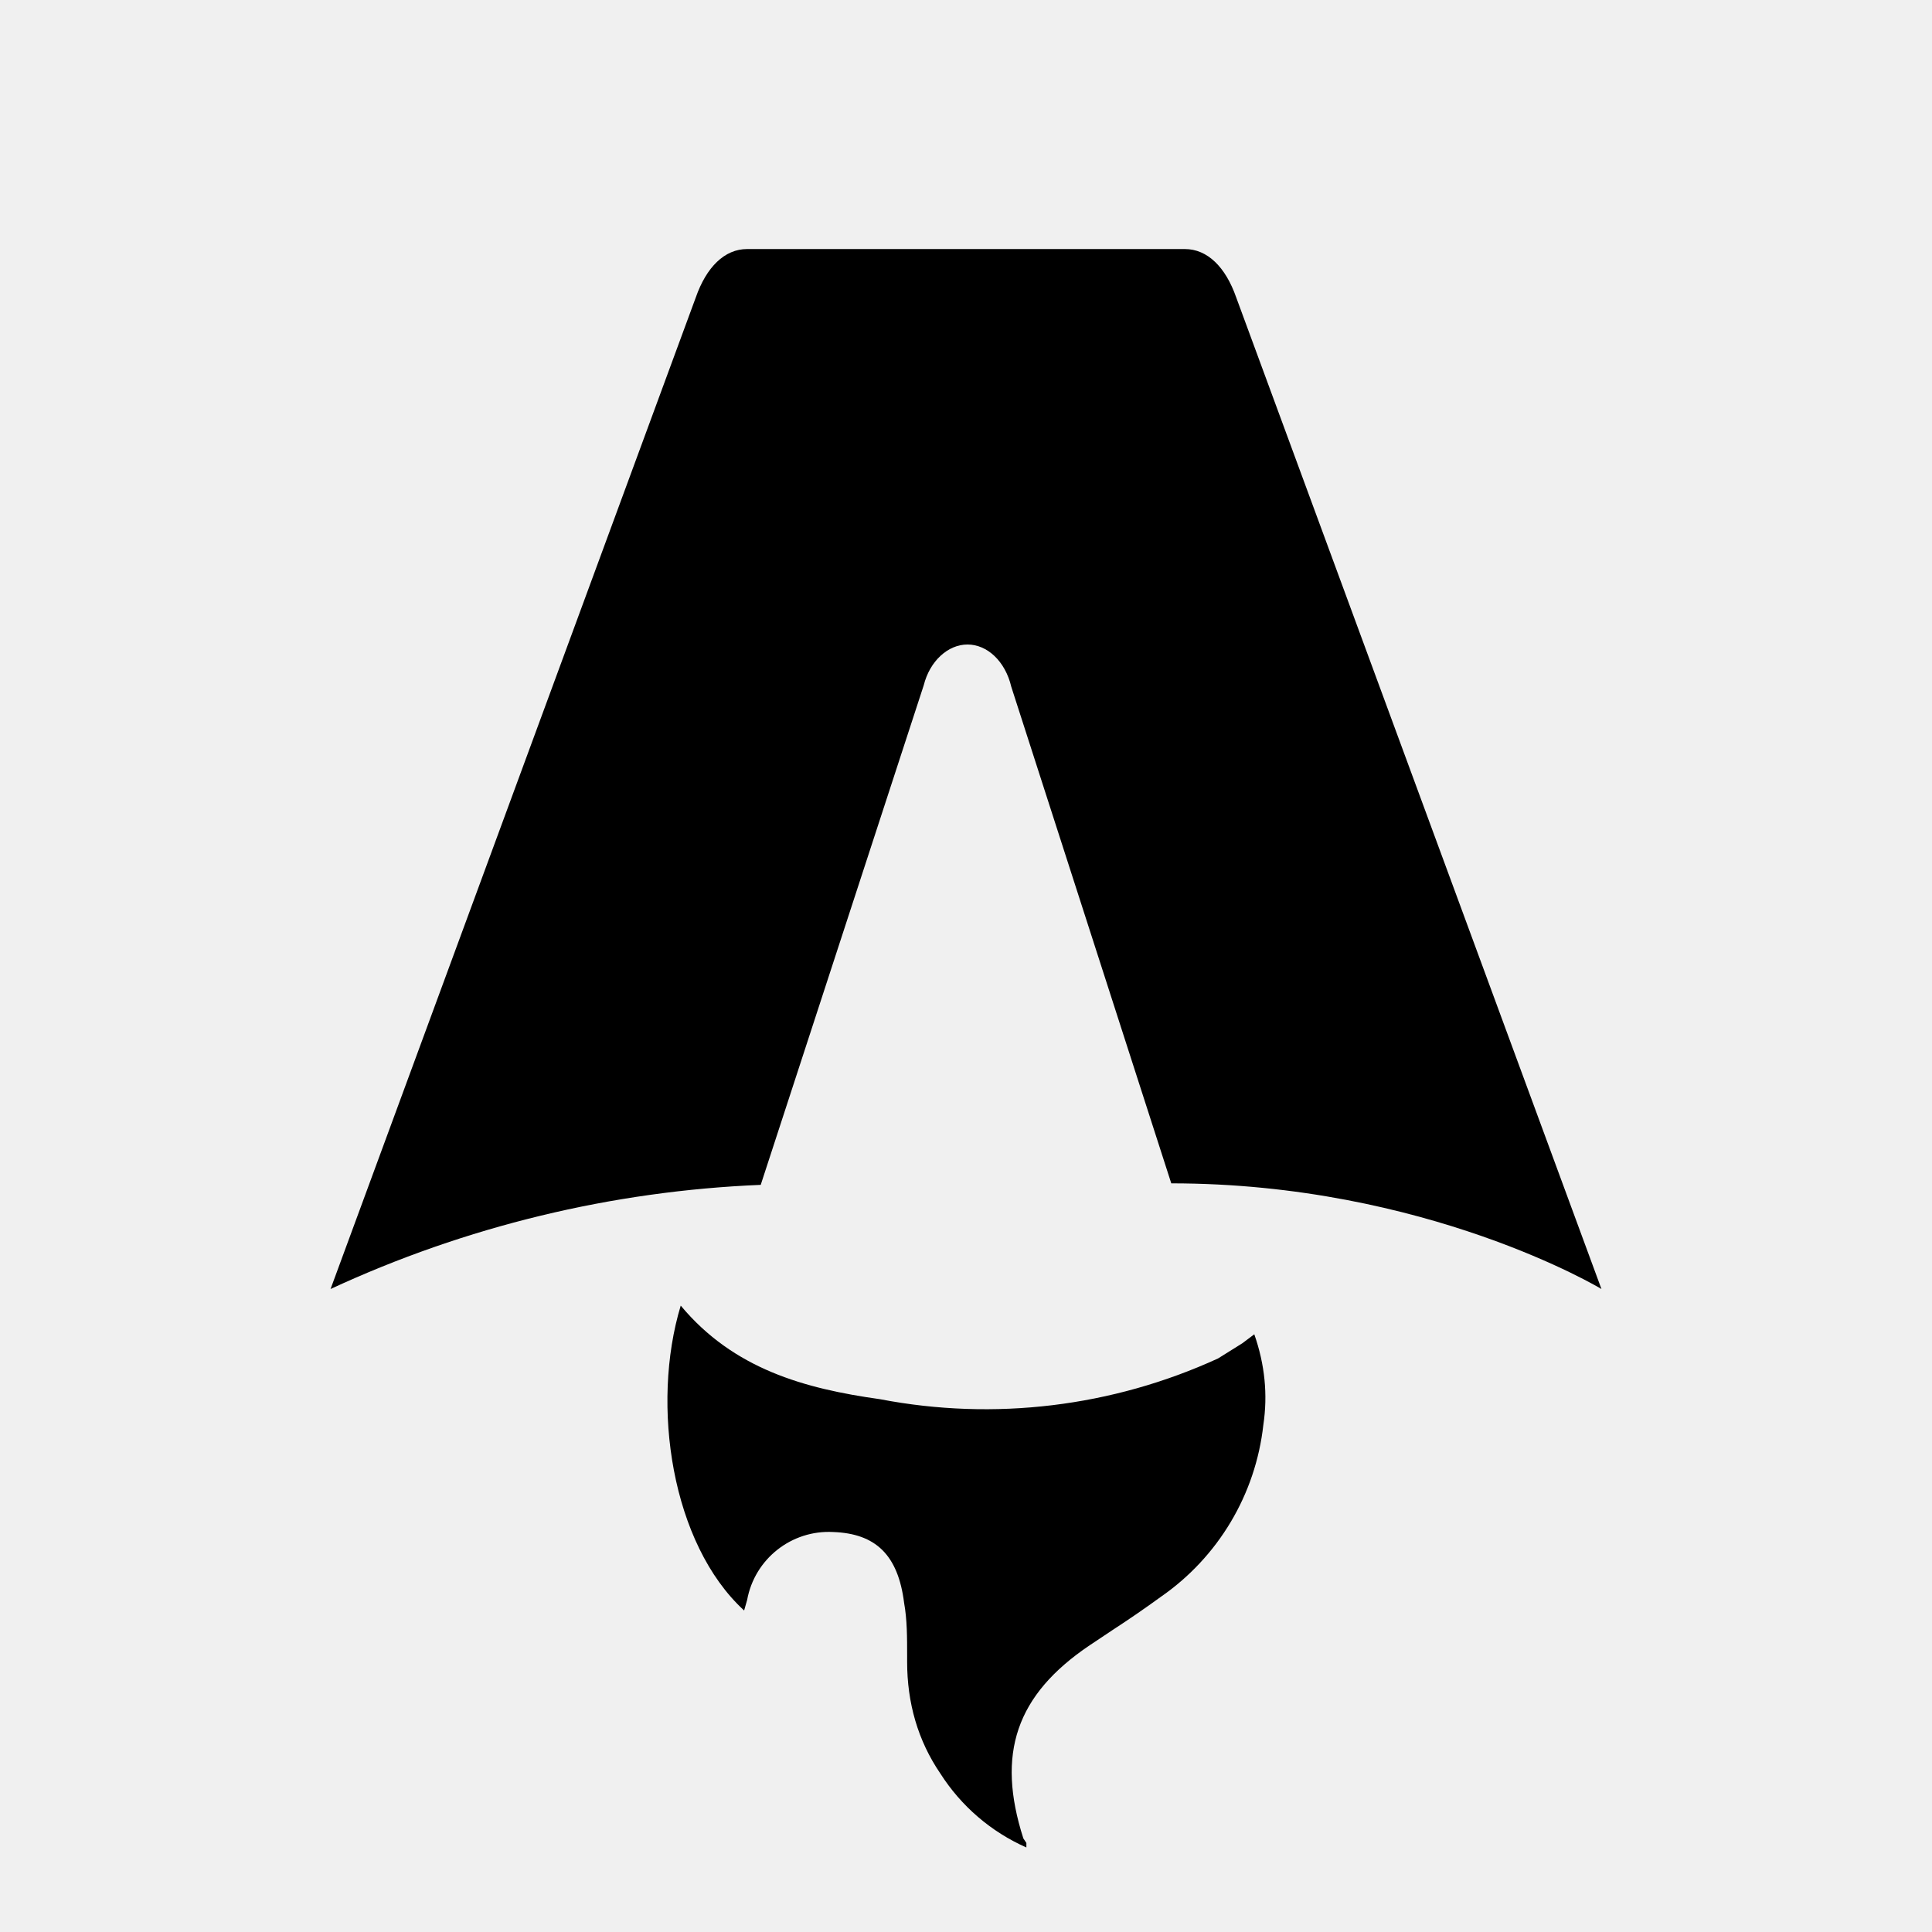
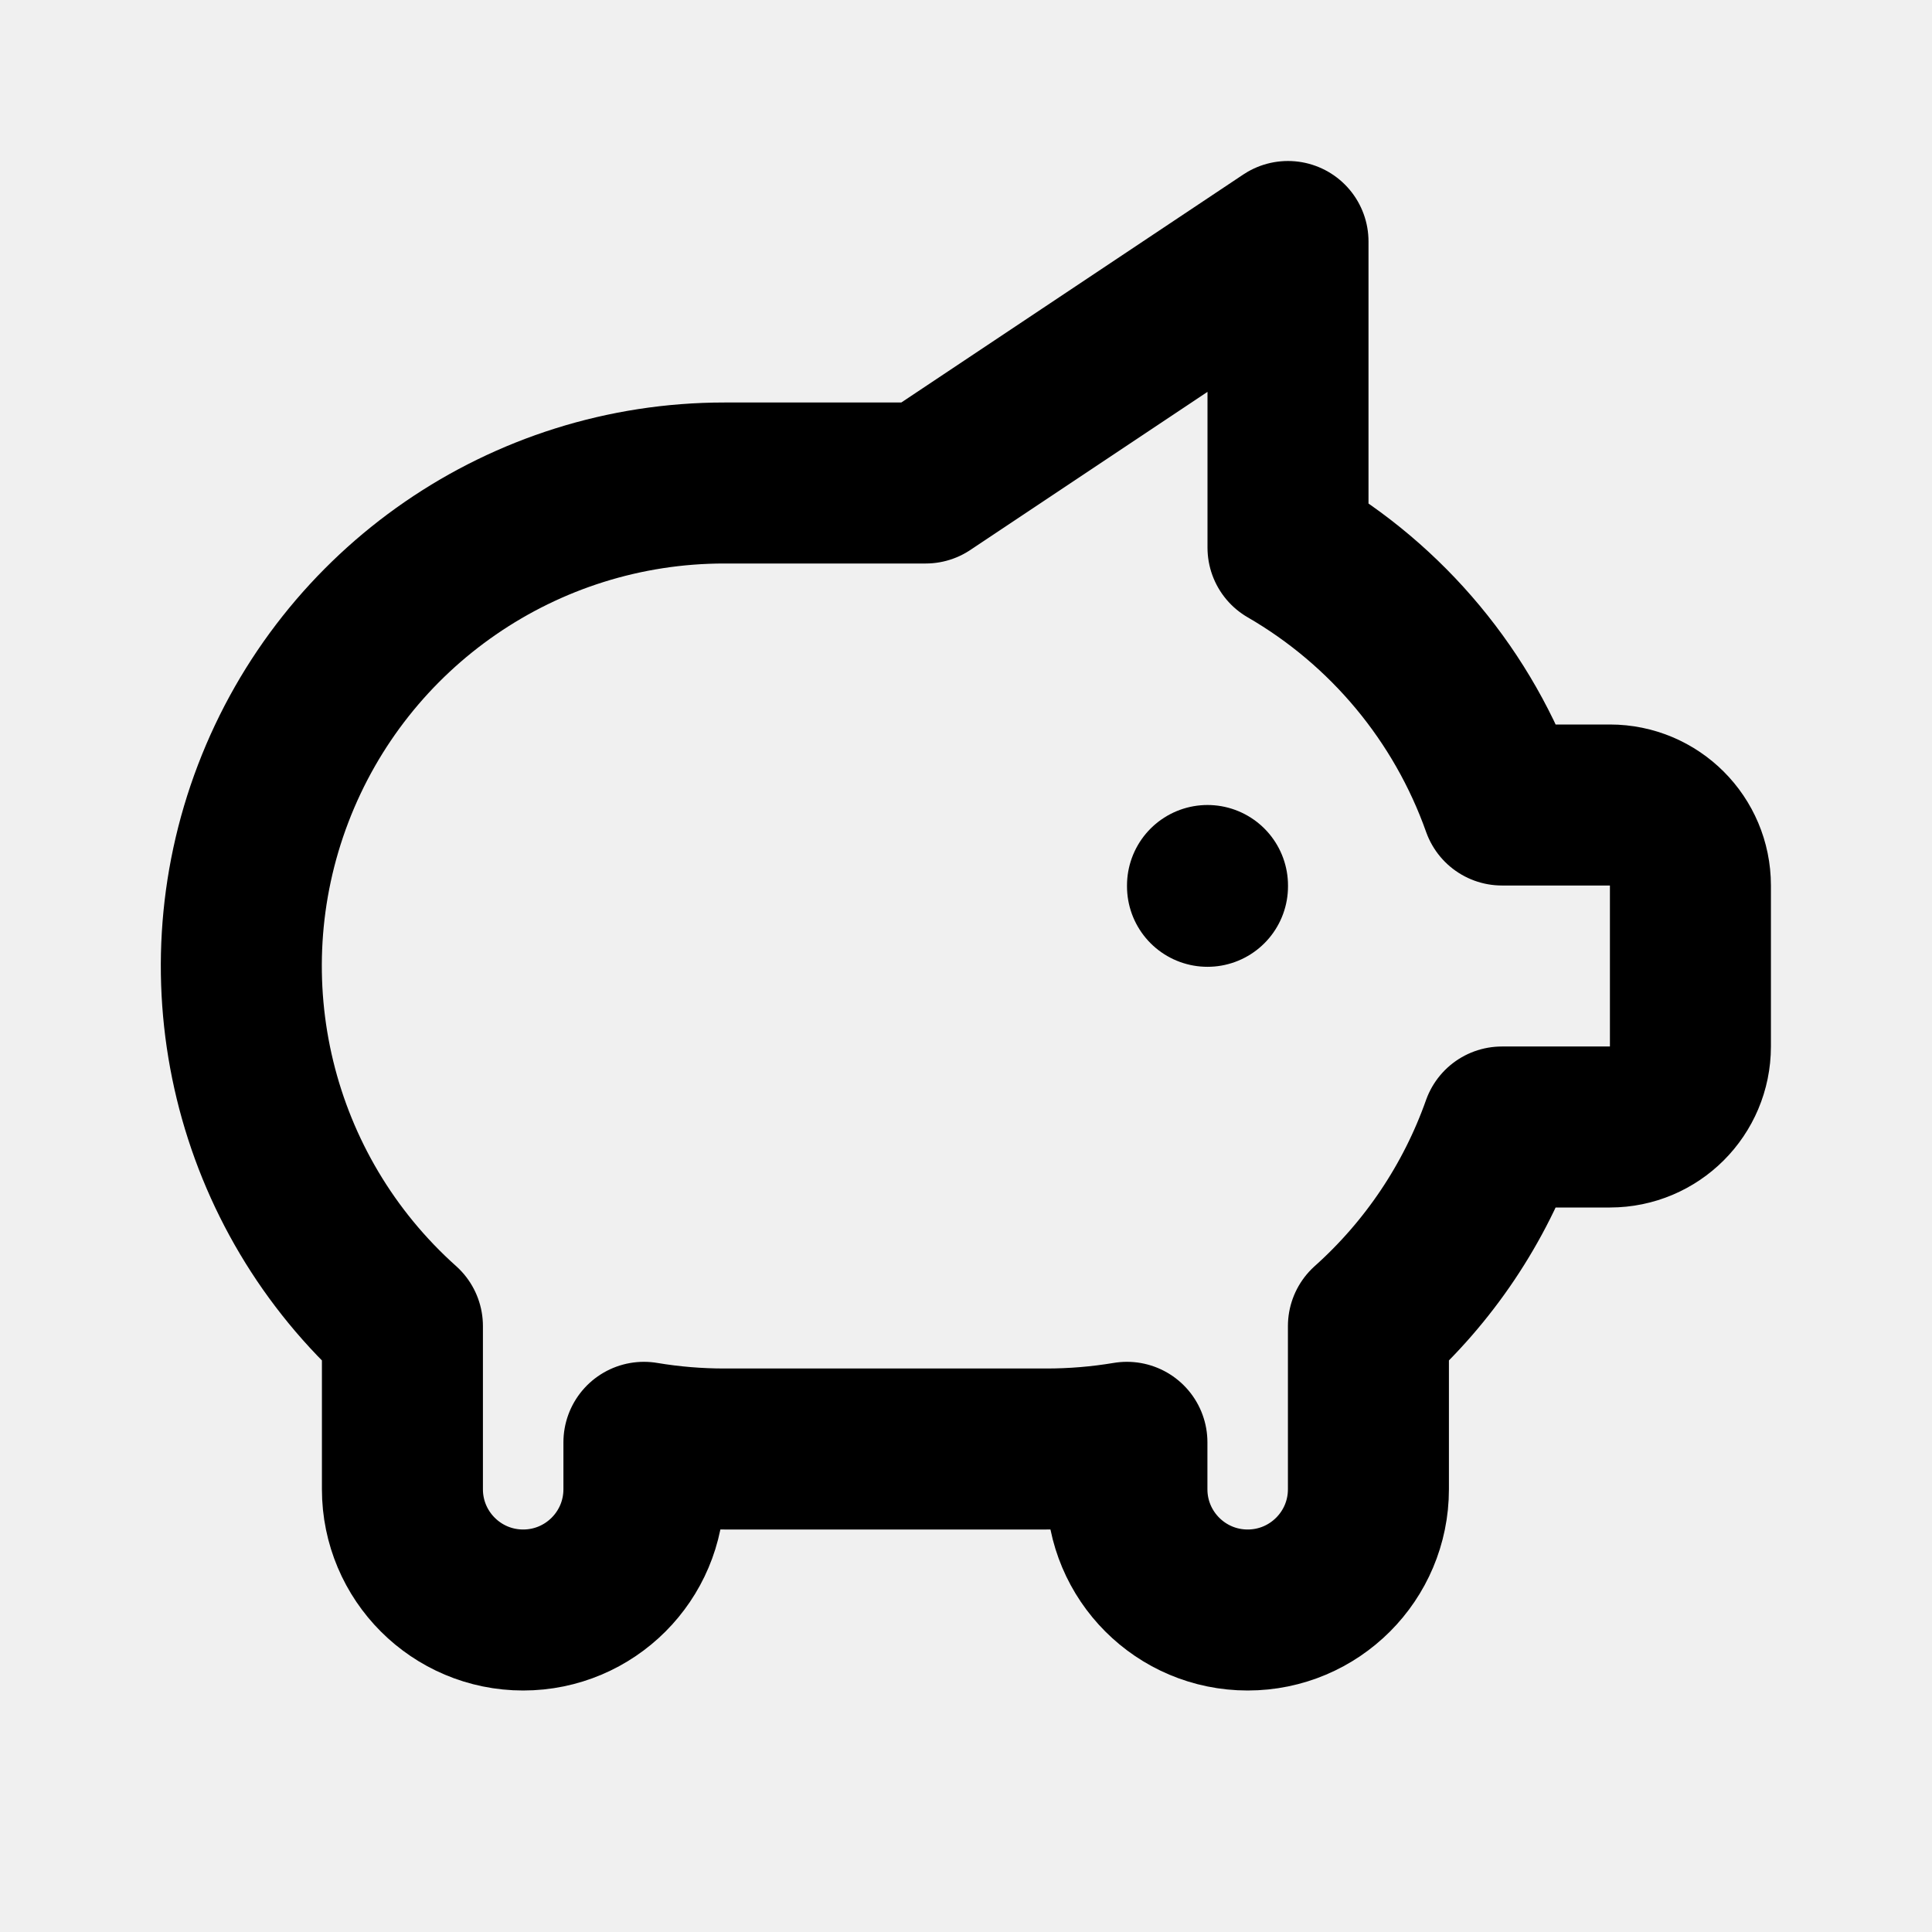
- <svg xmlns="http://www.w3.org/2000/svg" fill="none" viewBox="0 0 128 128">
-   <path d="M50.4 78.5a75.1 75.1 0 0 0-28.5 6.9l24.2-65.7c.7-2 1.9-3.2 3.4-3.2h29c1.5 0 2.7 1.2 3.4 3.2l24.2 65.7s-11.6-7-28.5-7L67 45.5c-.4-1.7-1.6-2.8-2.9-2.8-1.3 0-2.5 1.1-2.9 2.7L50.4 78.5Zm-1.1 28.2Zm-4.2-20.2c-2 6.6-.6 15.8 4.2 20.2a17.5 17.5 0 0 1 .2-.7 5.5 5.5 0 0 1 5.7-4.5c2.8.1 4.3 1.5 4.7 4.7.2 1.1.2 2.3.2 3.5v.4c0 2.7.7 5.2 2.2 7.4a13 13 0 0 0 5.7 4.9v-.3l-.2-.3c-1.8-5.6-.5-9.5 4.4-12.8l1.5-1a73 73 0 0 0 3.2-2.2 16 16 0 0 0 6.8-11.4c.3-2 .1-4-.6-6l-.8.6-1.6 1a37 37 0 0 1-22.4 2.7c-5-.7-9.7-2-13.2-6.2Z" />
-   <style>
-         path { fill: #000; }
-         @media (prefers-color-scheme: dark) {
-             path { fill: #FFF; }
-         }
-     </style>
+ <svg width="24" height="24" viewBox="0 0 24 24" fill="none" stroke="currentColor" stroke-width="2" stroke-linecap="round" stroke-linejoin="round">
+   <path stroke="none" d="M0 0h24v24H0z" fill="none" />
+   <path d="M15 11v.01" />
+   <path d="M16 3l0 3.803a6.019 6.019 0 0 1 2.658 3.197h1.341a1 1 0 0 1 1 1v2a1 1 0 0 1 -1 1h-1.342a6.008 6.008 0 0 1 -1.658 2.473v2.027a1.5 1.5 0 0 1 -3 0v-.583a6.04 6.04 0 0 1 -1 .083h-4a6.04 6.04 0 0 1 -1 -.083v.583a1.5 1.5 0 0 1 -3 0v-2l0 -.027a6 6 0 0 1 4 -10.473h2.5l4.5 -3z" />
</svg>
